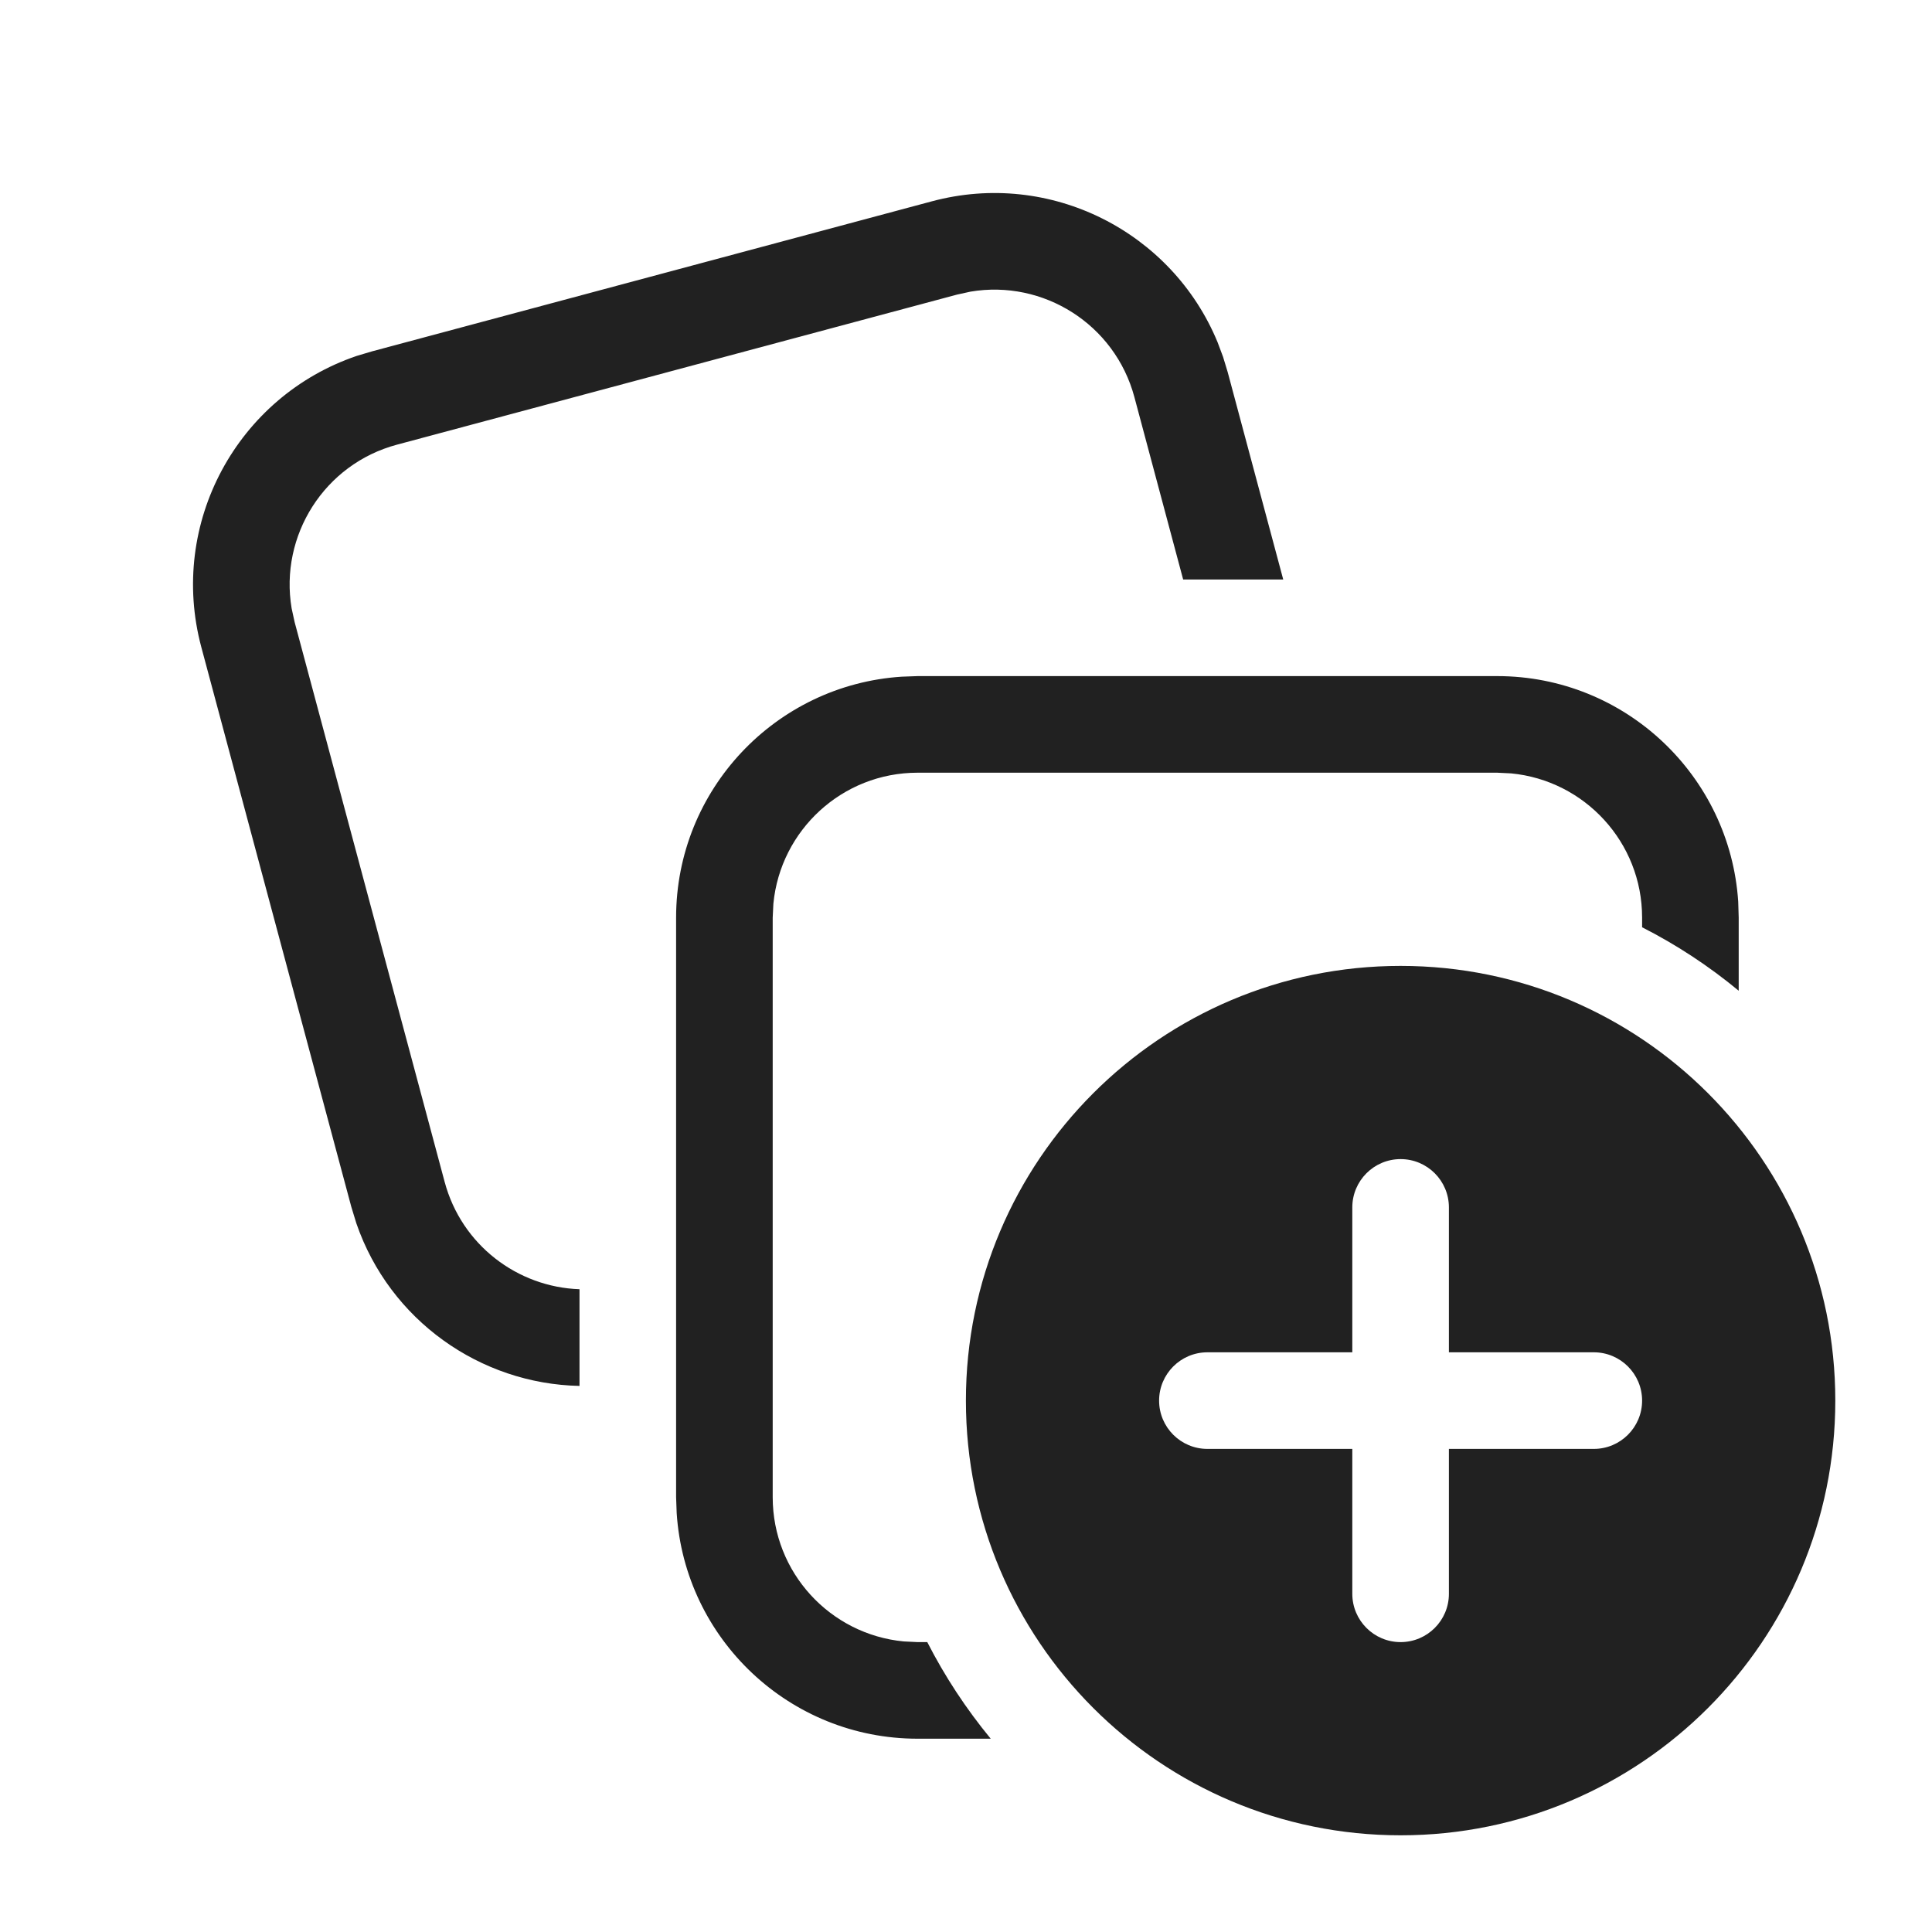
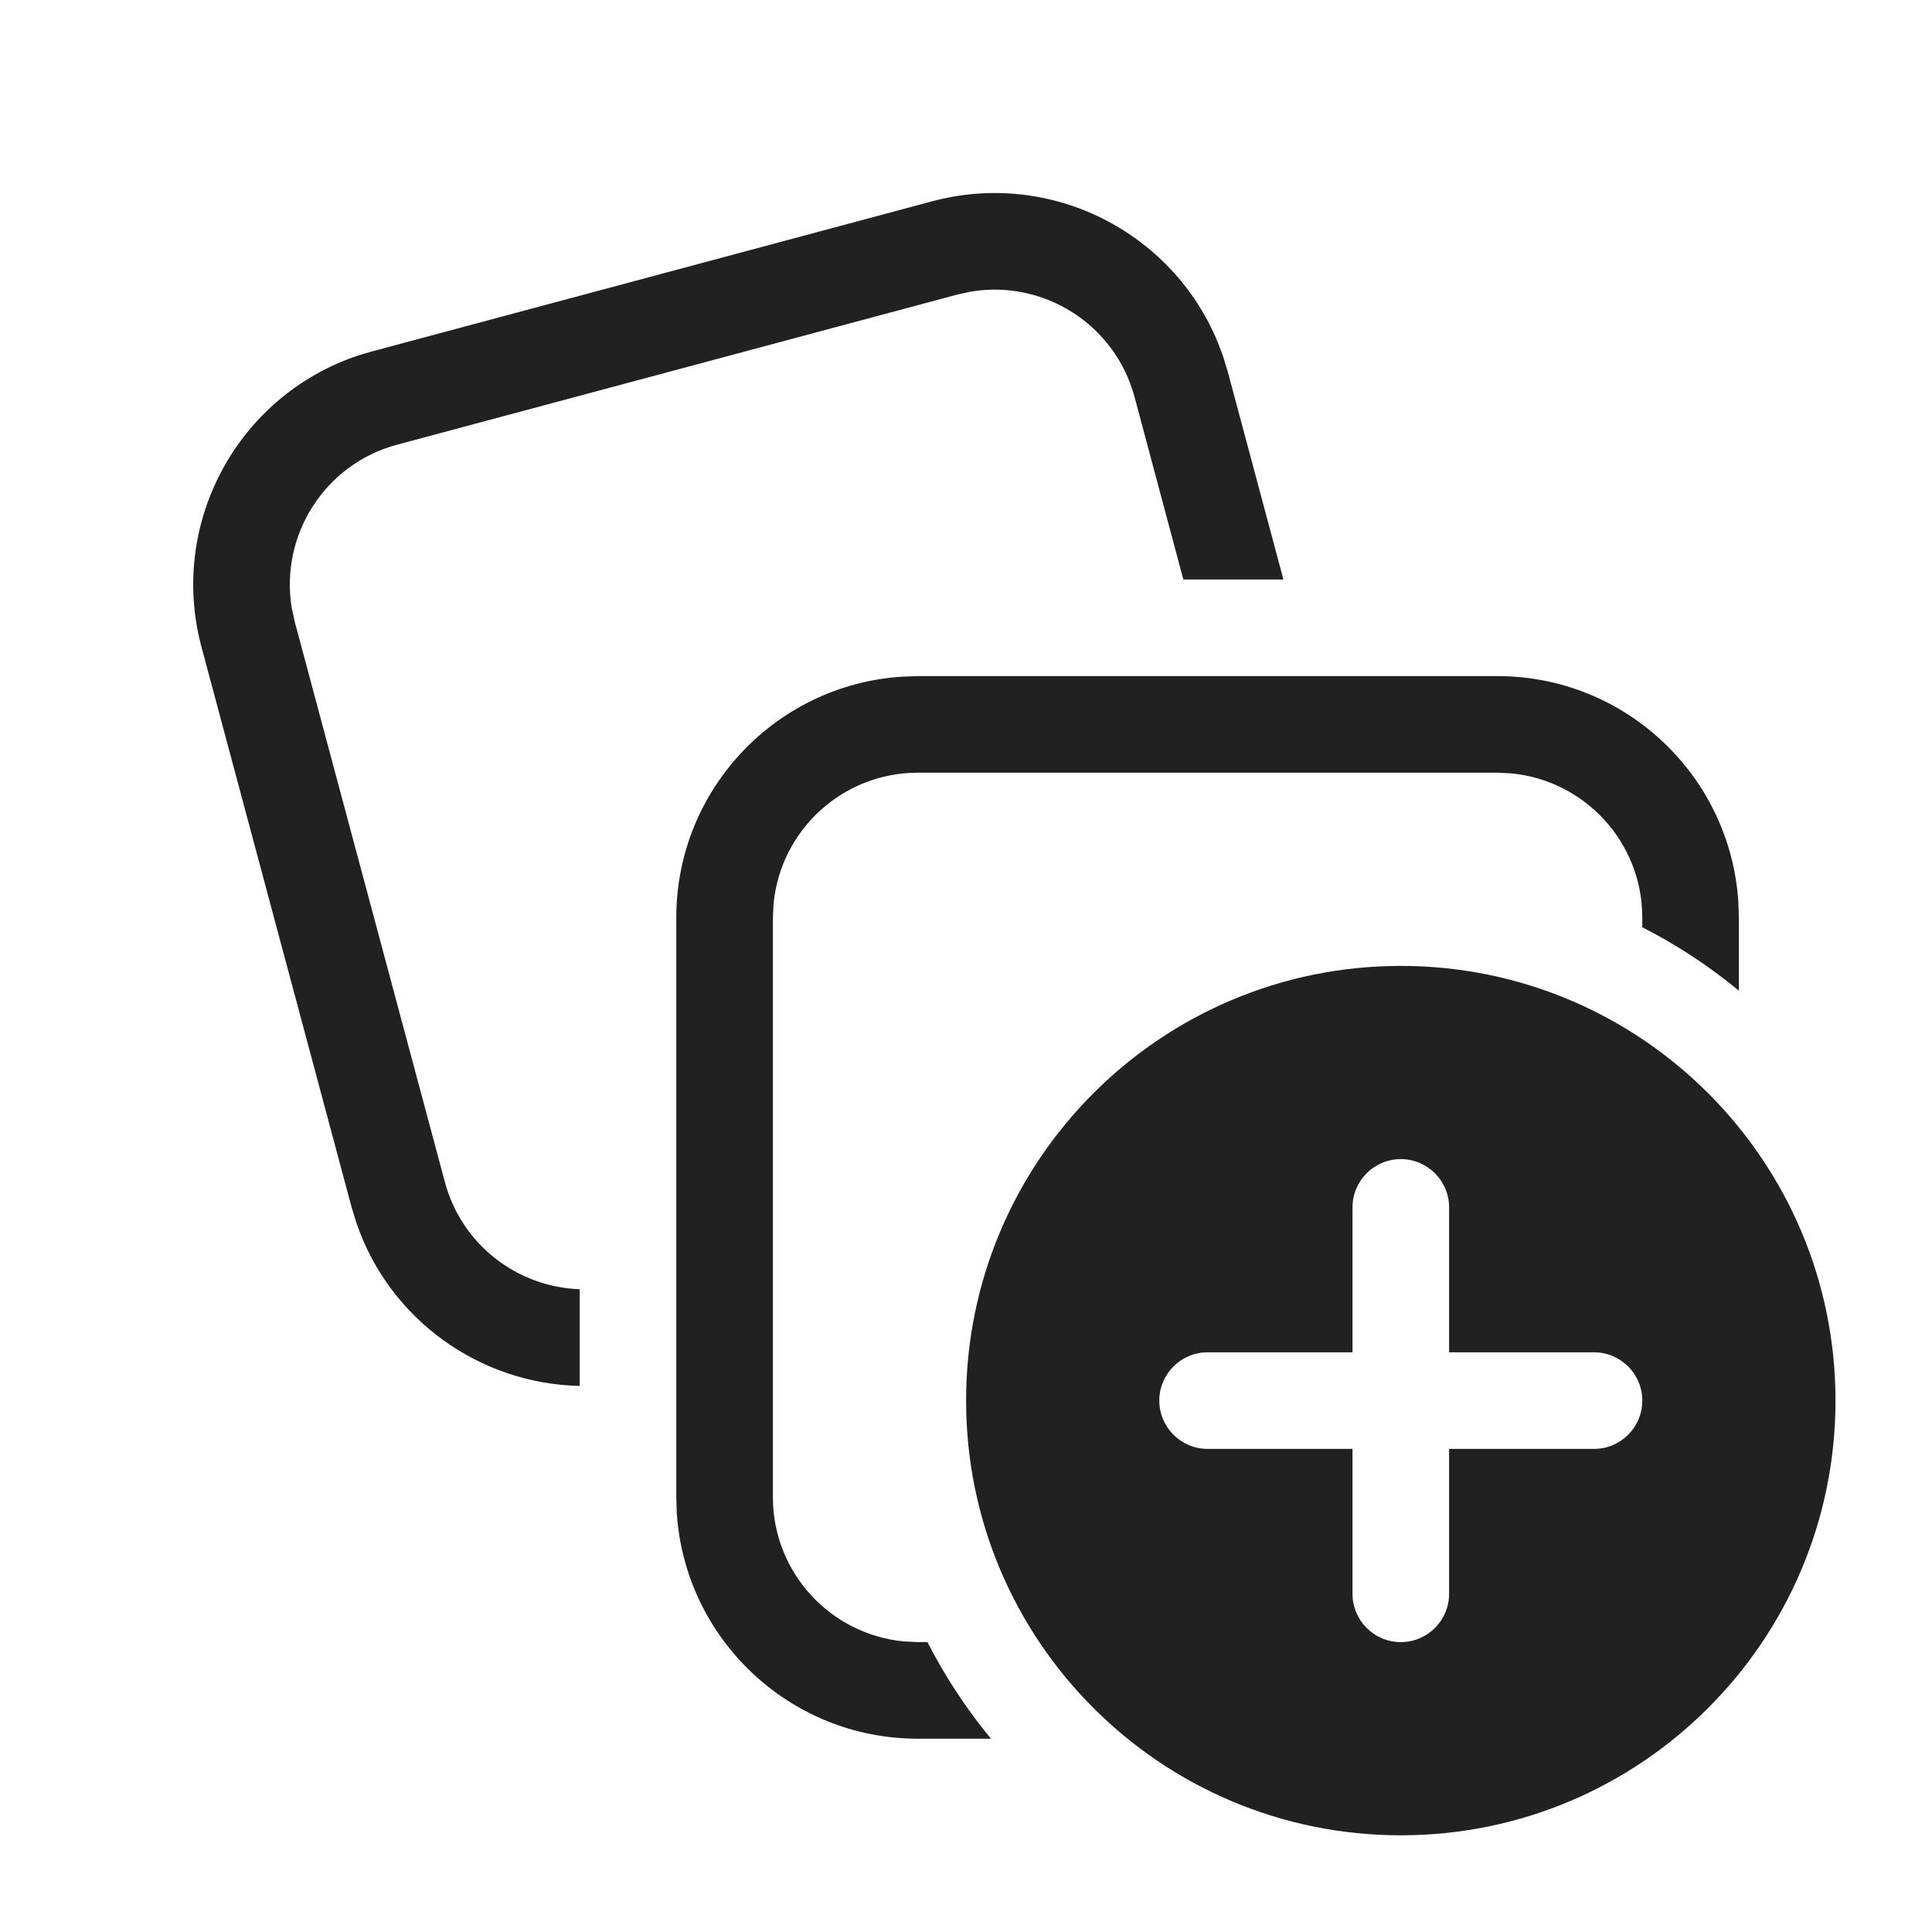
<svg xmlns="http://www.w3.org/2000/svg" width="20" height="20" viewBox="0 0 20 20" fill="none">
-   <path d="M15.499 6.999C16.824 6.999 17.909 8.031 17.994 9.335L17.999 9.499V10.256C17.692 10.002 17.357 9.781 16.999 9.599V9.499C16.999 8.719 16.404 8.079 15.643 8.006L15.499 7.999H9.499C8.719 7.999 8.079 8.594 8.006 9.355L7.999 9.499V15.499C7.999 16.279 8.594 16.919 9.355 16.992L9.499 16.999H9.599C9.782 17.357 10.003 17.692 10.256 17.999H9.499C8.174 17.999 7.089 16.967 7.005 15.663L6.999 15.499V9.499C6.999 8.174 8.031 7.089 9.335 7.005L9.499 6.999H15.499ZM12.661 3.694L12.709 3.852L13.284 5.999H12.248L11.743 4.11C11.541 3.357 10.8 2.892 10.047 3.019L9.906 3.05L4.11 4.603C3.357 4.804 2.892 5.545 3.019 6.298L3.05 6.44L4.603 12.235C4.778 12.888 5.357 13.324 5.999 13.346L5.999 14.347C4.972 14.326 4.035 13.669 3.689 12.664L3.637 12.494L2.084 6.699C1.741 5.418 2.456 4.104 3.694 3.684L3.852 3.637L9.647 2.084C10.874 1.755 12.132 2.399 12.604 3.542L12.661 3.694ZM18.999 14.499C18.999 16.984 16.985 18.999 14.499 18.999C12.014 18.999 9.999 16.984 9.999 14.499C9.999 12.014 12.014 9.999 14.499 9.999C16.985 9.999 18.999 12.014 18.999 14.499ZM14.999 12.499C14.999 12.223 14.775 11.999 14.499 11.999C14.223 11.999 13.999 12.223 13.999 12.499V13.999H12.499C12.223 13.999 11.999 14.223 11.999 14.499C11.999 14.775 12.223 14.999 12.499 14.999H13.999V16.499C13.999 16.775 14.223 16.999 14.499 16.999C14.775 16.999 14.999 16.775 14.999 16.499V14.999H16.499C16.775 14.999 16.999 14.775 16.999 14.499C16.999 14.223 16.775 13.999 16.499 13.999H14.999V12.499Z" fill="#212121" />
+   <path d="M15.501 6.999C16.826 6.999 17.911 8.031 17.995 9.335L18.001 9.499V10.256C17.694 10.002 17.359 9.781 17.001 9.599V9.499C17.001 8.719 16.406 8.079 15.645 8.006L15.501 7.999H9.501C8.721 7.999 8.081 8.594 8.008 9.355L8.001 9.499V15.499C8.001 16.279 8.596 16.919 9.357 16.992L9.501 16.999H9.601C9.784 17.357 10.005 17.692 10.258 17.999H9.501C8.176 17.999 7.091 16.967 7.006 15.663L7.001 15.499V9.499C7.001 8.174 8.033 7.089 9.337 7.005L9.501 6.999H15.501ZM12.663 3.694L12.711 3.852L13.286 5.999H12.25L11.745 4.11C11.543 3.357 10.803 2.892 10.049 3.019L9.908 3.05L4.112 4.603C3.359 4.804 2.894 5.545 3.021 6.298L3.052 6.44L4.605 12.235C4.779 12.888 5.359 13.324 6.001 13.346L6.001 14.347C4.974 14.326 4.037 13.669 3.691 12.664L3.639 12.494L2.086 6.699C1.743 5.418 2.458 4.104 3.696 3.684L3.854 3.637L9.649 2.084C10.876 1.755 12.134 2.399 12.606 3.542L12.663 3.694ZM19.001 14.499C19.001 16.984 16.986 18.999 14.501 18.999C12.016 18.999 10.001 16.984 10.001 14.499C10.001 12.014 12.016 9.999 14.501 9.999C16.986 9.999 19.001 12.014 19.001 14.499ZM15.001 12.499C15.001 12.223 14.777 11.999 14.501 11.999C14.225 11.999 14.001 12.223 14.001 12.499V13.999H12.501C12.225 13.999 12.001 14.223 12.001 14.499C12.001 14.775 12.225 14.999 12.501 14.999H14.001V16.499C14.001 16.775 14.225 16.999 14.501 16.999C14.777 16.999 15.001 16.775 15.001 16.499V14.999H16.501C16.777 14.999 17.001 14.775 17.001 14.499C17.001 14.223 16.777 13.999 16.501 13.999H15.001V12.499Z" fill="#212121" />
</svg>
